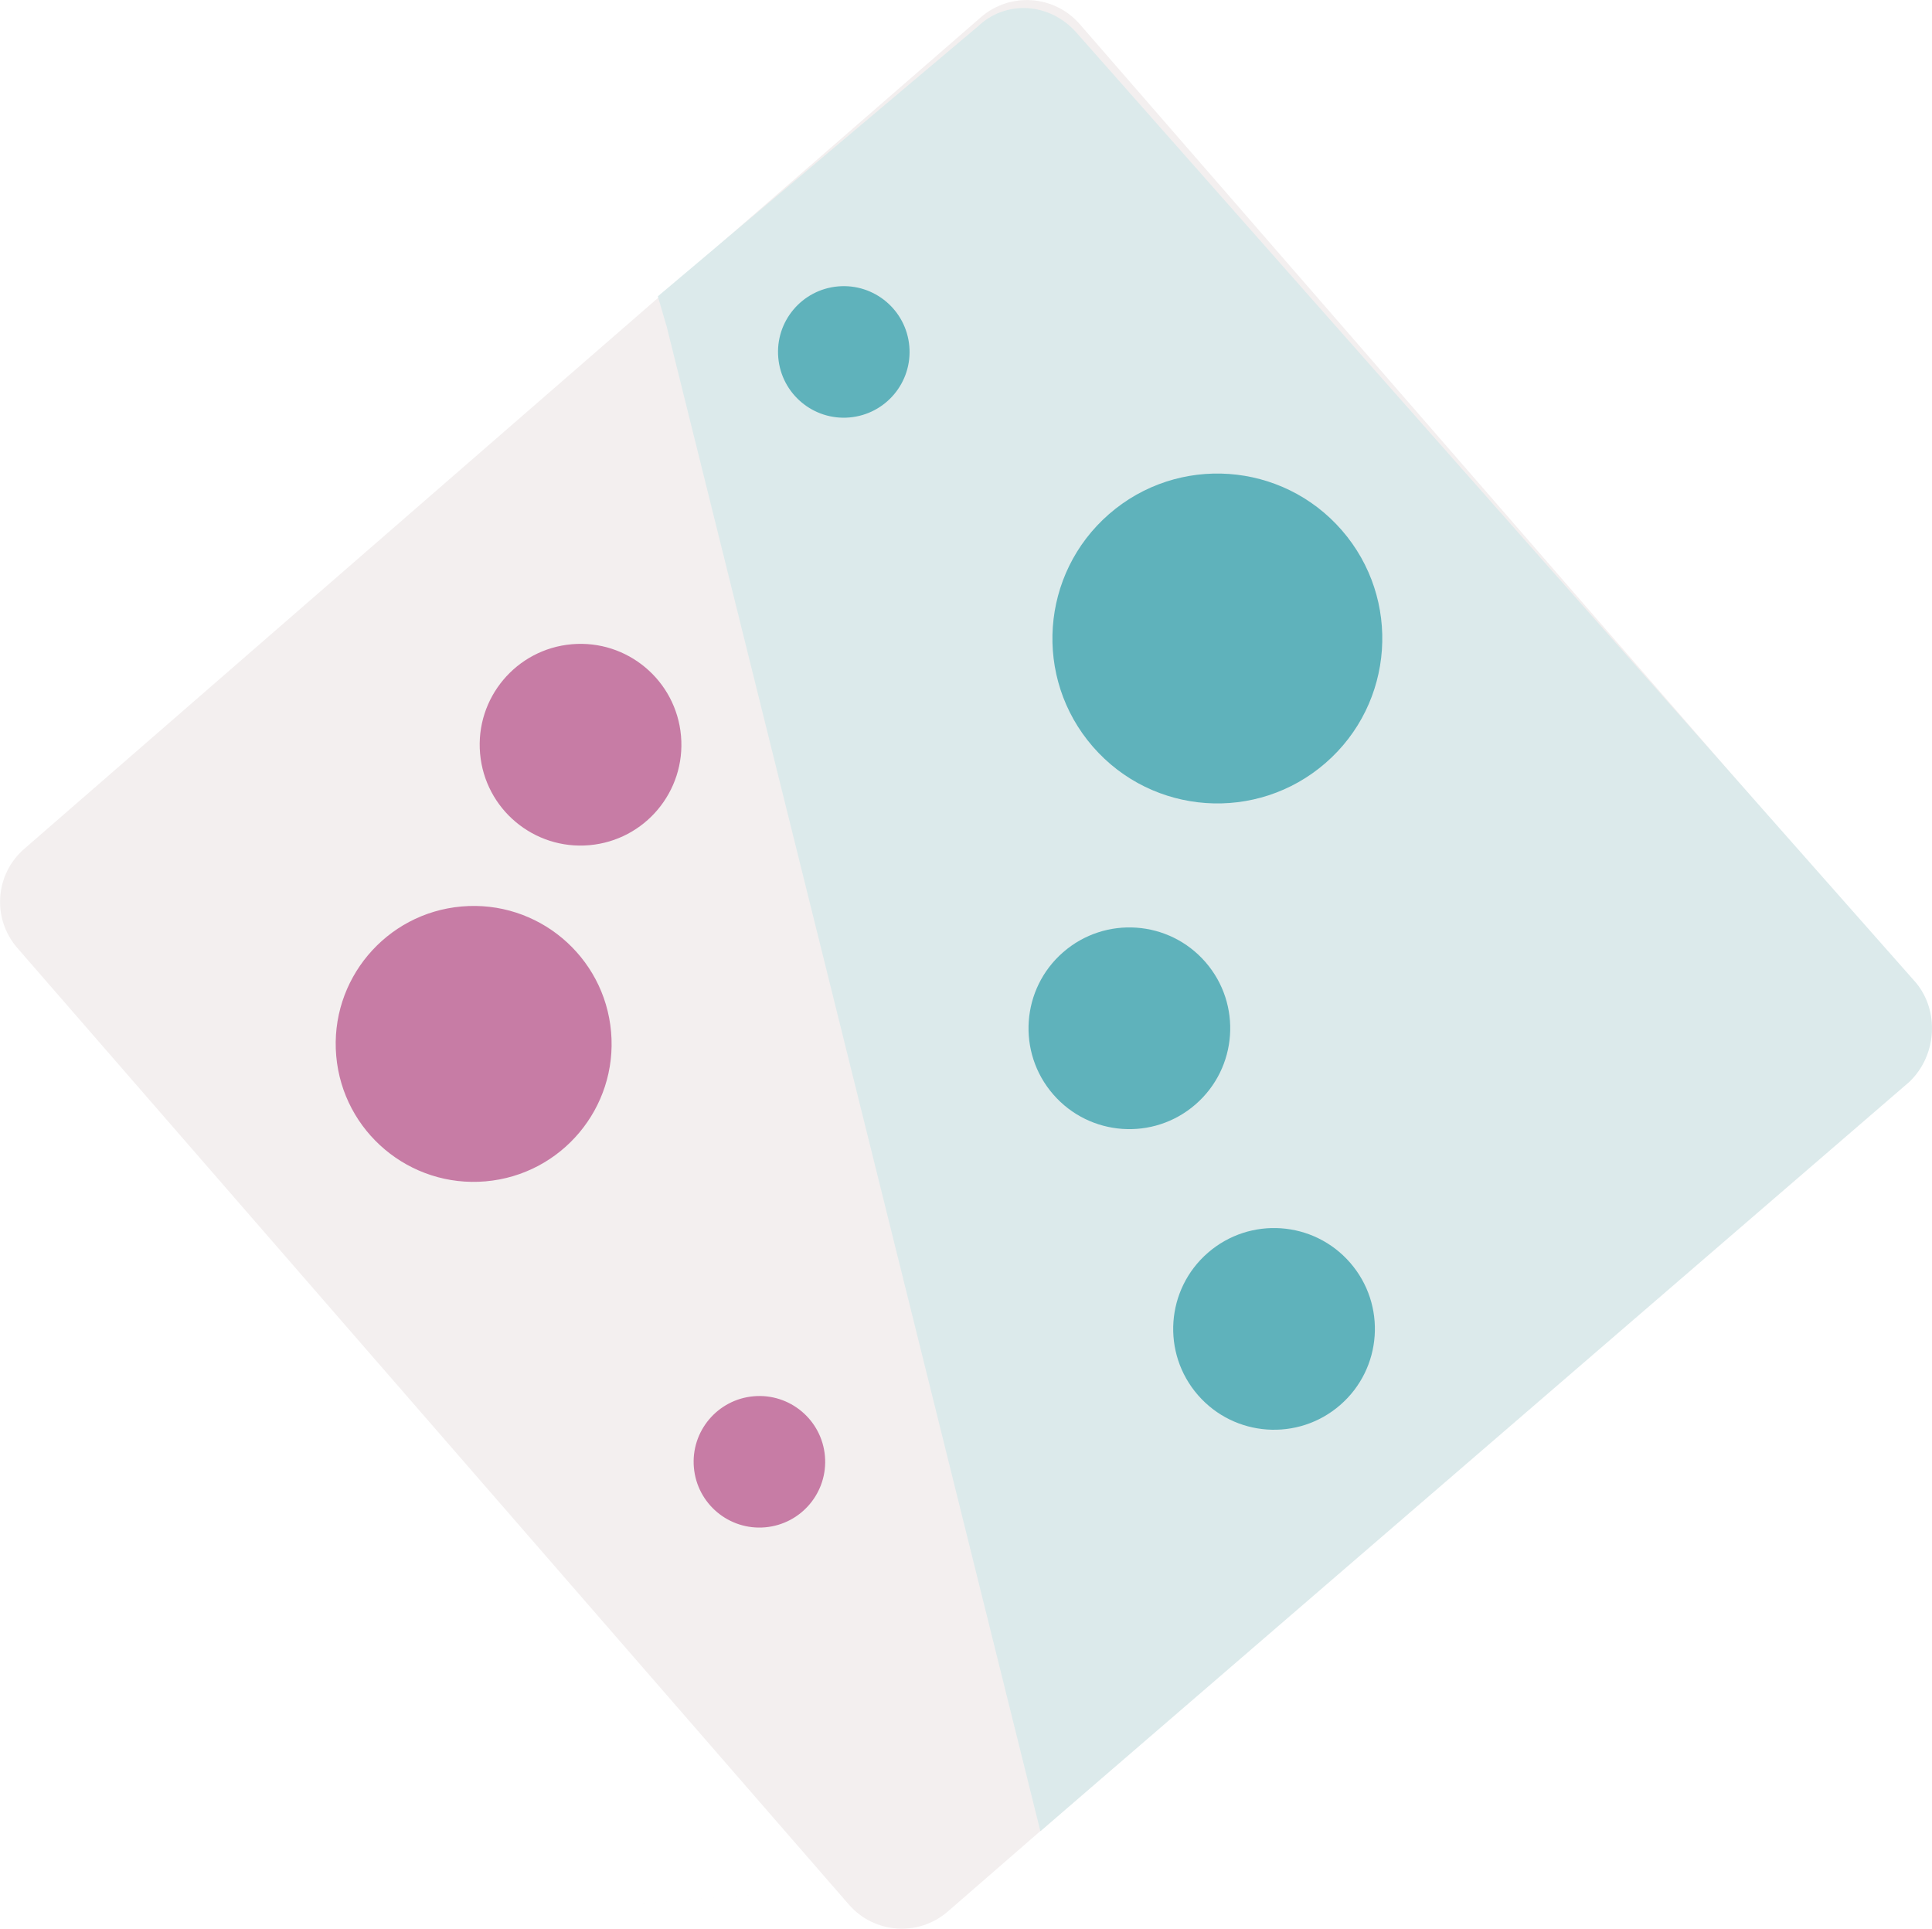
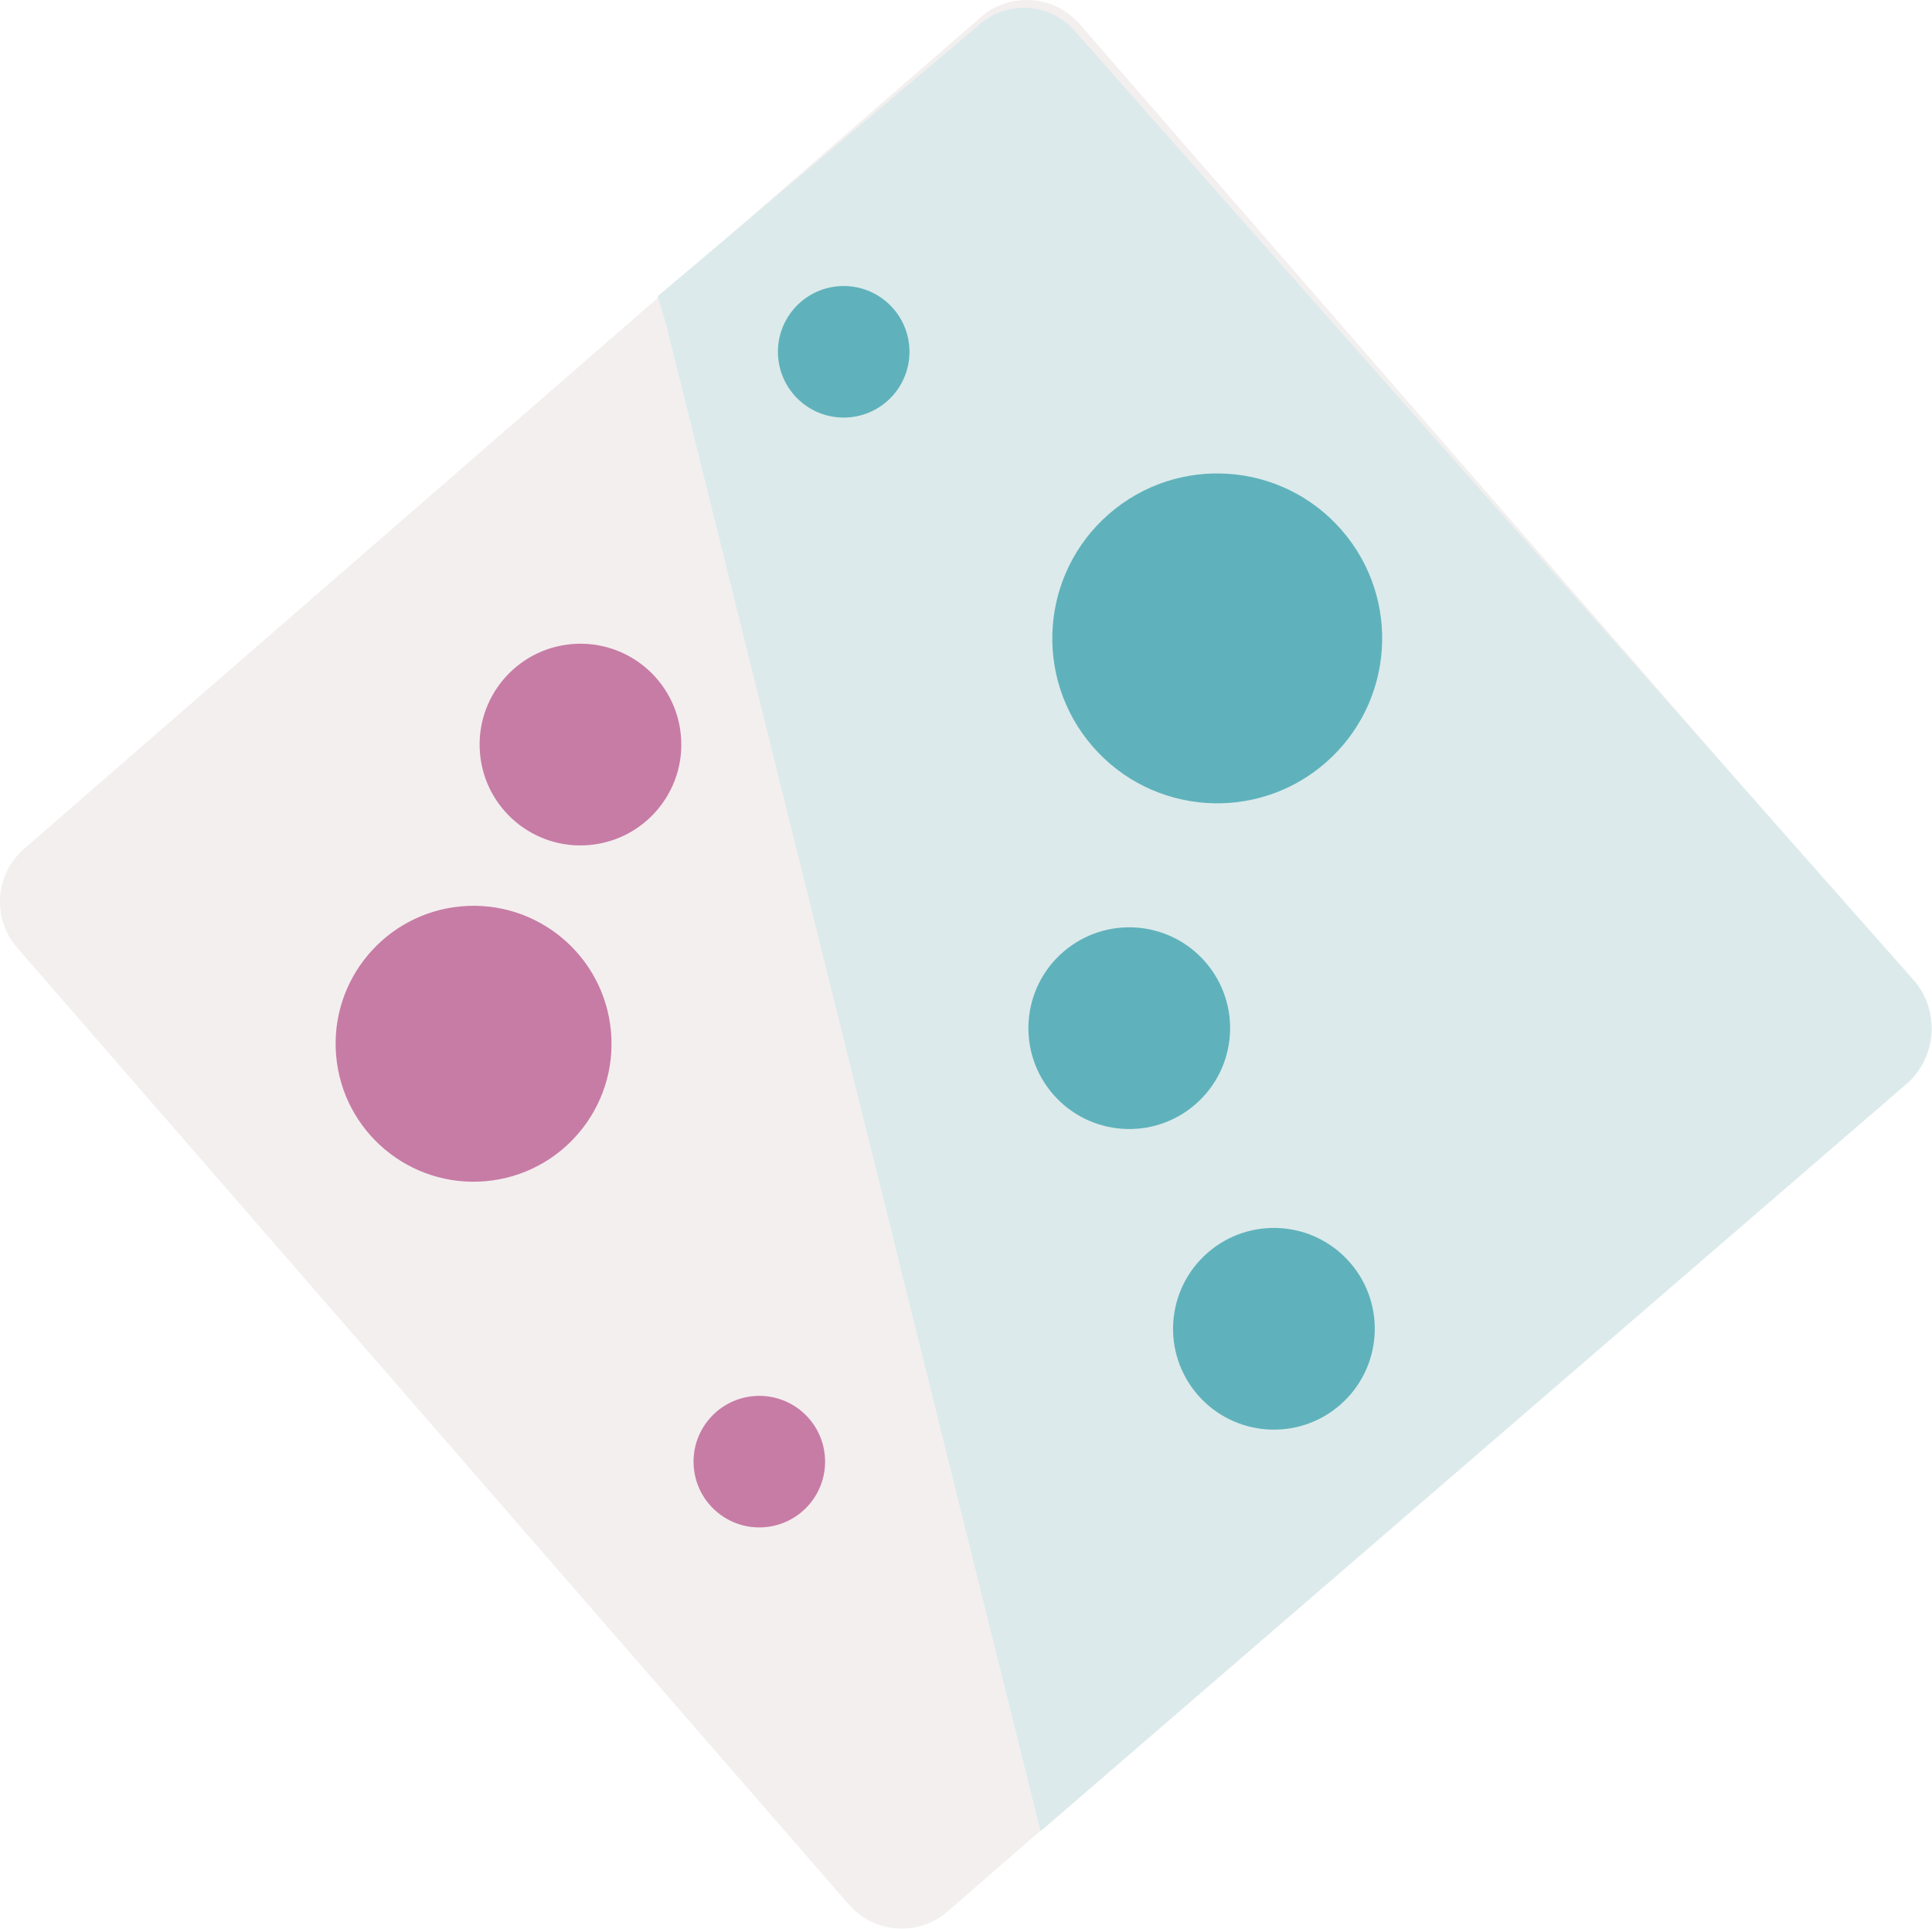
- <svg xmlns="http://www.w3.org/2000/svg" width="572.793" height="571.805">
-   <rect transform="rotate(319)" rx="20.8" y="194.642" x="-180.496" height="417.4" width="417.4" fill="#f3efef" />
+ <svg xmlns="http://www.w3.org/2000/svg" width="572.8" height="571.8">
+   <rect transform="rotate(319)" rx="20.8" y="194.6" x="-180.5" height="417.4" width="417.4" fill="#f3efef" />
  <g transform="rotate(85)" fill="#c77ca5">
-     <circle r="40.9" cy="-112.92" cx="320.541" />
-     <circle r="29.9" cy="-152.22" cx="234.941" />
-     <circle r="19.5" cy="-186.52" cx="451.341" />
+     <circle r="40.9" cy="-112.9" cx="320.5" />
+     <circle r="29.9" cy="-152.2" cx="234.9" />
+     <circle r="19.5" cy="-186.5" cx="451.3" />
  </g>
-   <path d="M189.854 98.823l-1.204-1.885zm5.184-10.978l2.667 9.147 110.745 445.9L566.108 320.71c8.22-7.902 8.85-21.04 1.94-29.364L319.258 9.81c-8.007-9.214-21.145-9.844-29.364-1.94zM299.382 556.4c-198.945 14.147-99.472 7.074 0 0z" fill="#dceaeb" />
+   <path d="M189.9 98.8l-1.2-1.9zm5.1-11l2.7 9.2 110.8 445.9L566 320.7a22 22 0 002-29.4L319.2 9.8a20 20 0 00-29.4-2zm104.4 468.6c-199 14.1-99.5 7 0 0z" fill="#dceaeb" />
  <g transform="rotate(319)" fill="#5fb2bb">
-     <circle r="29.9" cy="545.142" cx="26.604" />
-     <circle r="48.9" cy="379.642" cx="148.204" />
-     <circle r="29.9" cy="449.742" cx="52.704" />
+     <circle r="29.9" cy="545.1" cx="26.6" />
+     <circle r="48.9" cy="379.6" cx="148.2" />
+     <circle r="29.9" cy="449.7" cx="52.7" />
  </g>
-   <circle transform="rotate(85)" r="19.5" cy="-240.12" cx="125.741" fill="#5fb2bb" />
+   <circle transform="rotate(85)" r="19.5" cy="-240.1" cx="125.7" fill="#5fb2bb" />
</svg>
